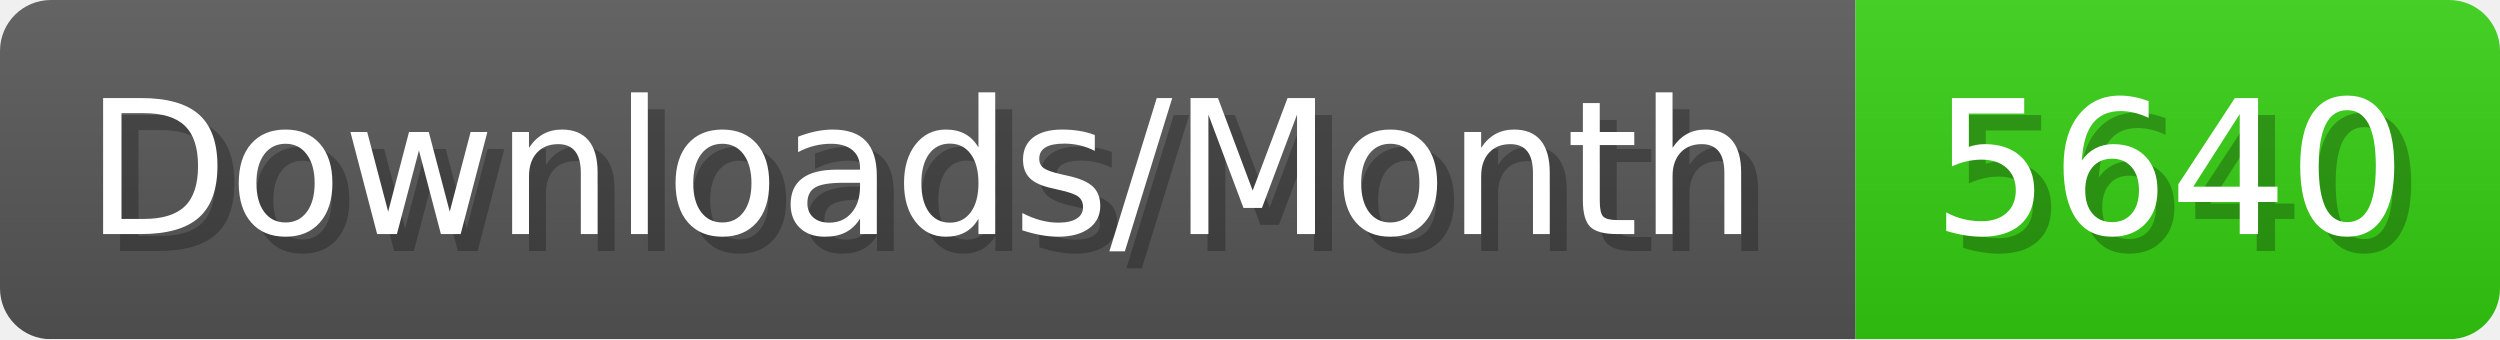
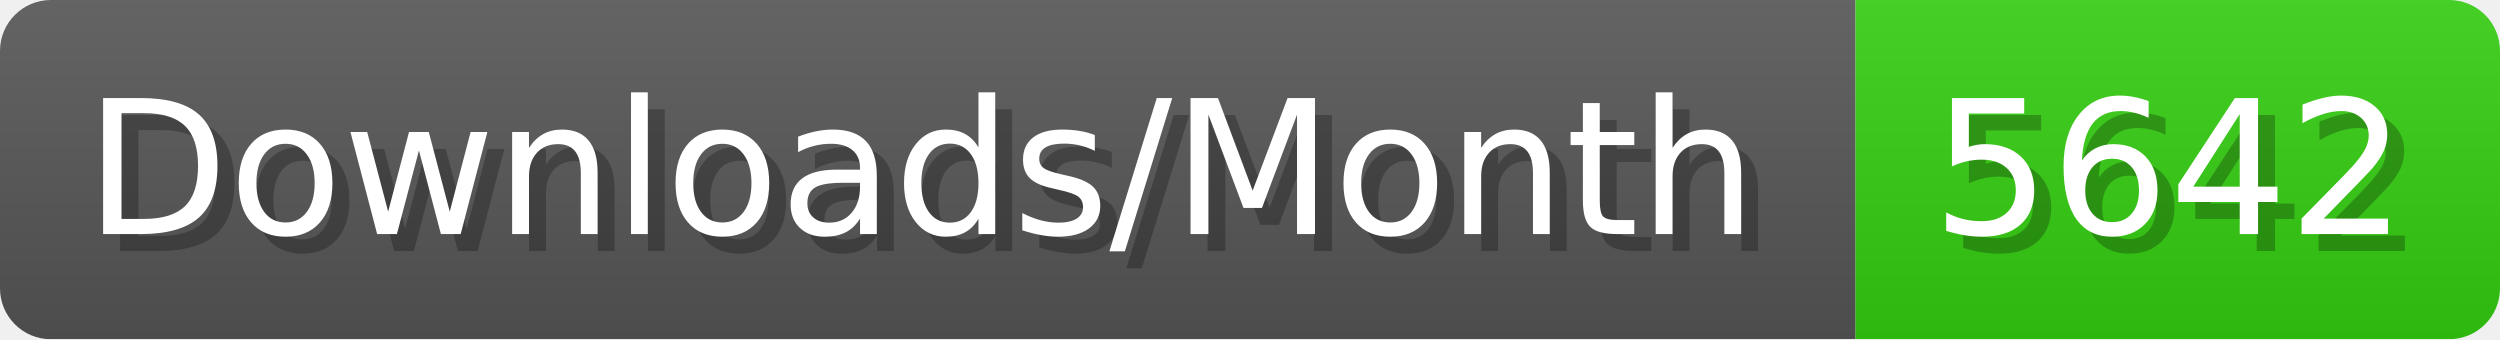
- <svg xmlns="http://www.w3.org/2000/svg" width="147.4" height="20" viewBox="0 0 1474 200" role="img" aria-label="Downloads/Month: 5640">
+ <svg xmlns="http://www.w3.org/2000/svg" width="147.4" height="20" viewBox="0 0 1474 200" role="img" aria-label="Downloads/Month: 5642">
  <linearGradient id="YlXUI" x2="0" y2="100%">
    <stop offset="0" stop-opacity=".1" stop-color="#EEE" />
    <stop offset="1" stop-opacity=".1" />
  </linearGradient>
  <mask id="JHhop">
    <rect width="1474" height="200" rx="30" fill="#FFF" />
  </mask>
  <g mask="url(#JHhop)">
    <rect width="1094" height="200" fill="#555" />
    <rect width="380" height="200" fill="#3C1" x="1094" />
    <rect width="1474" height="200" fill="url(#YlXUI)" />
  </g>
  <g aria-hidden="true" fill="#fff" text-anchor="start" font-family="Verdana,DejaVu Sans,sans-serif" font-size="110">
    <text x="60" y="148" textLength="994" fill="#000" opacity="0.25">Downloads/Month</text>
    <text x="50" y="138" textLength="994">Downloads/Month</text>
-     <text x="1149" y="148" textLength="280" fill="#000" opacity="0.25">5640</text>
-     <text x="1139" y="138" textLength="280">5640</text>
+     <text x="1149" y="148" textLength="280" fill="#000" opacity="0.25">5642</text>
+     <text x="1139" y="138" textLength="280">5642</text>
  </g>
</svg>
